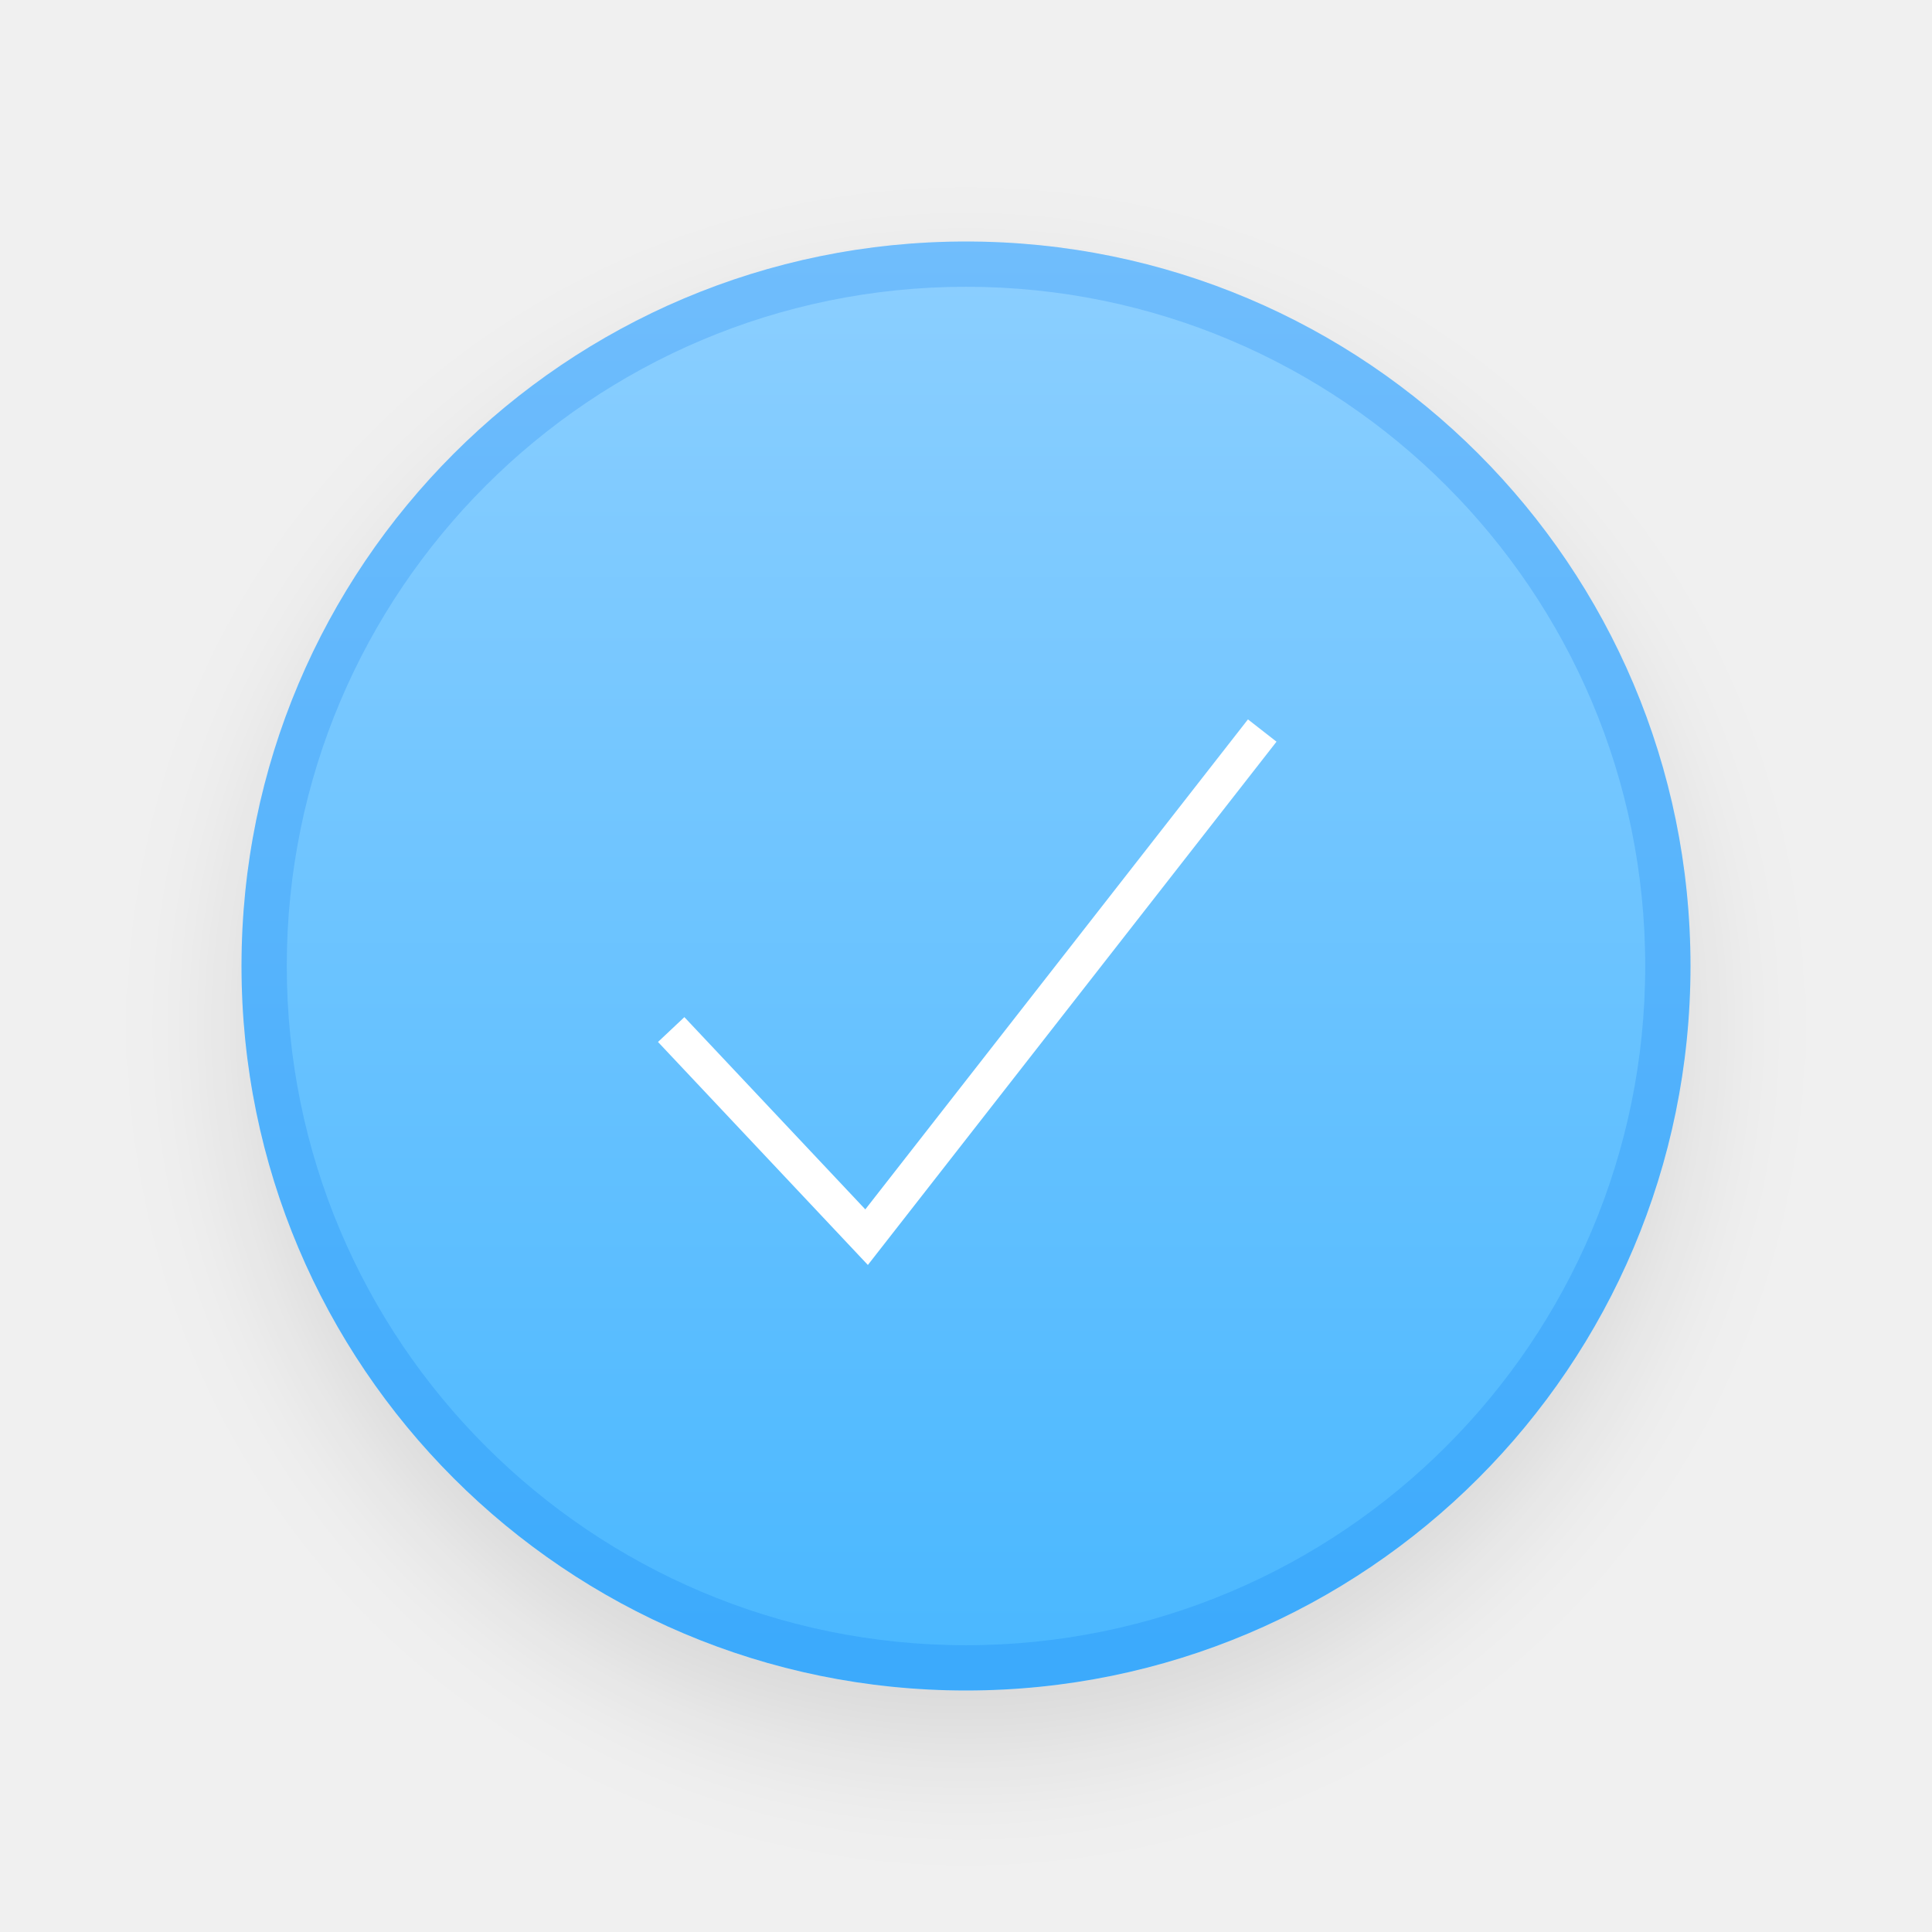
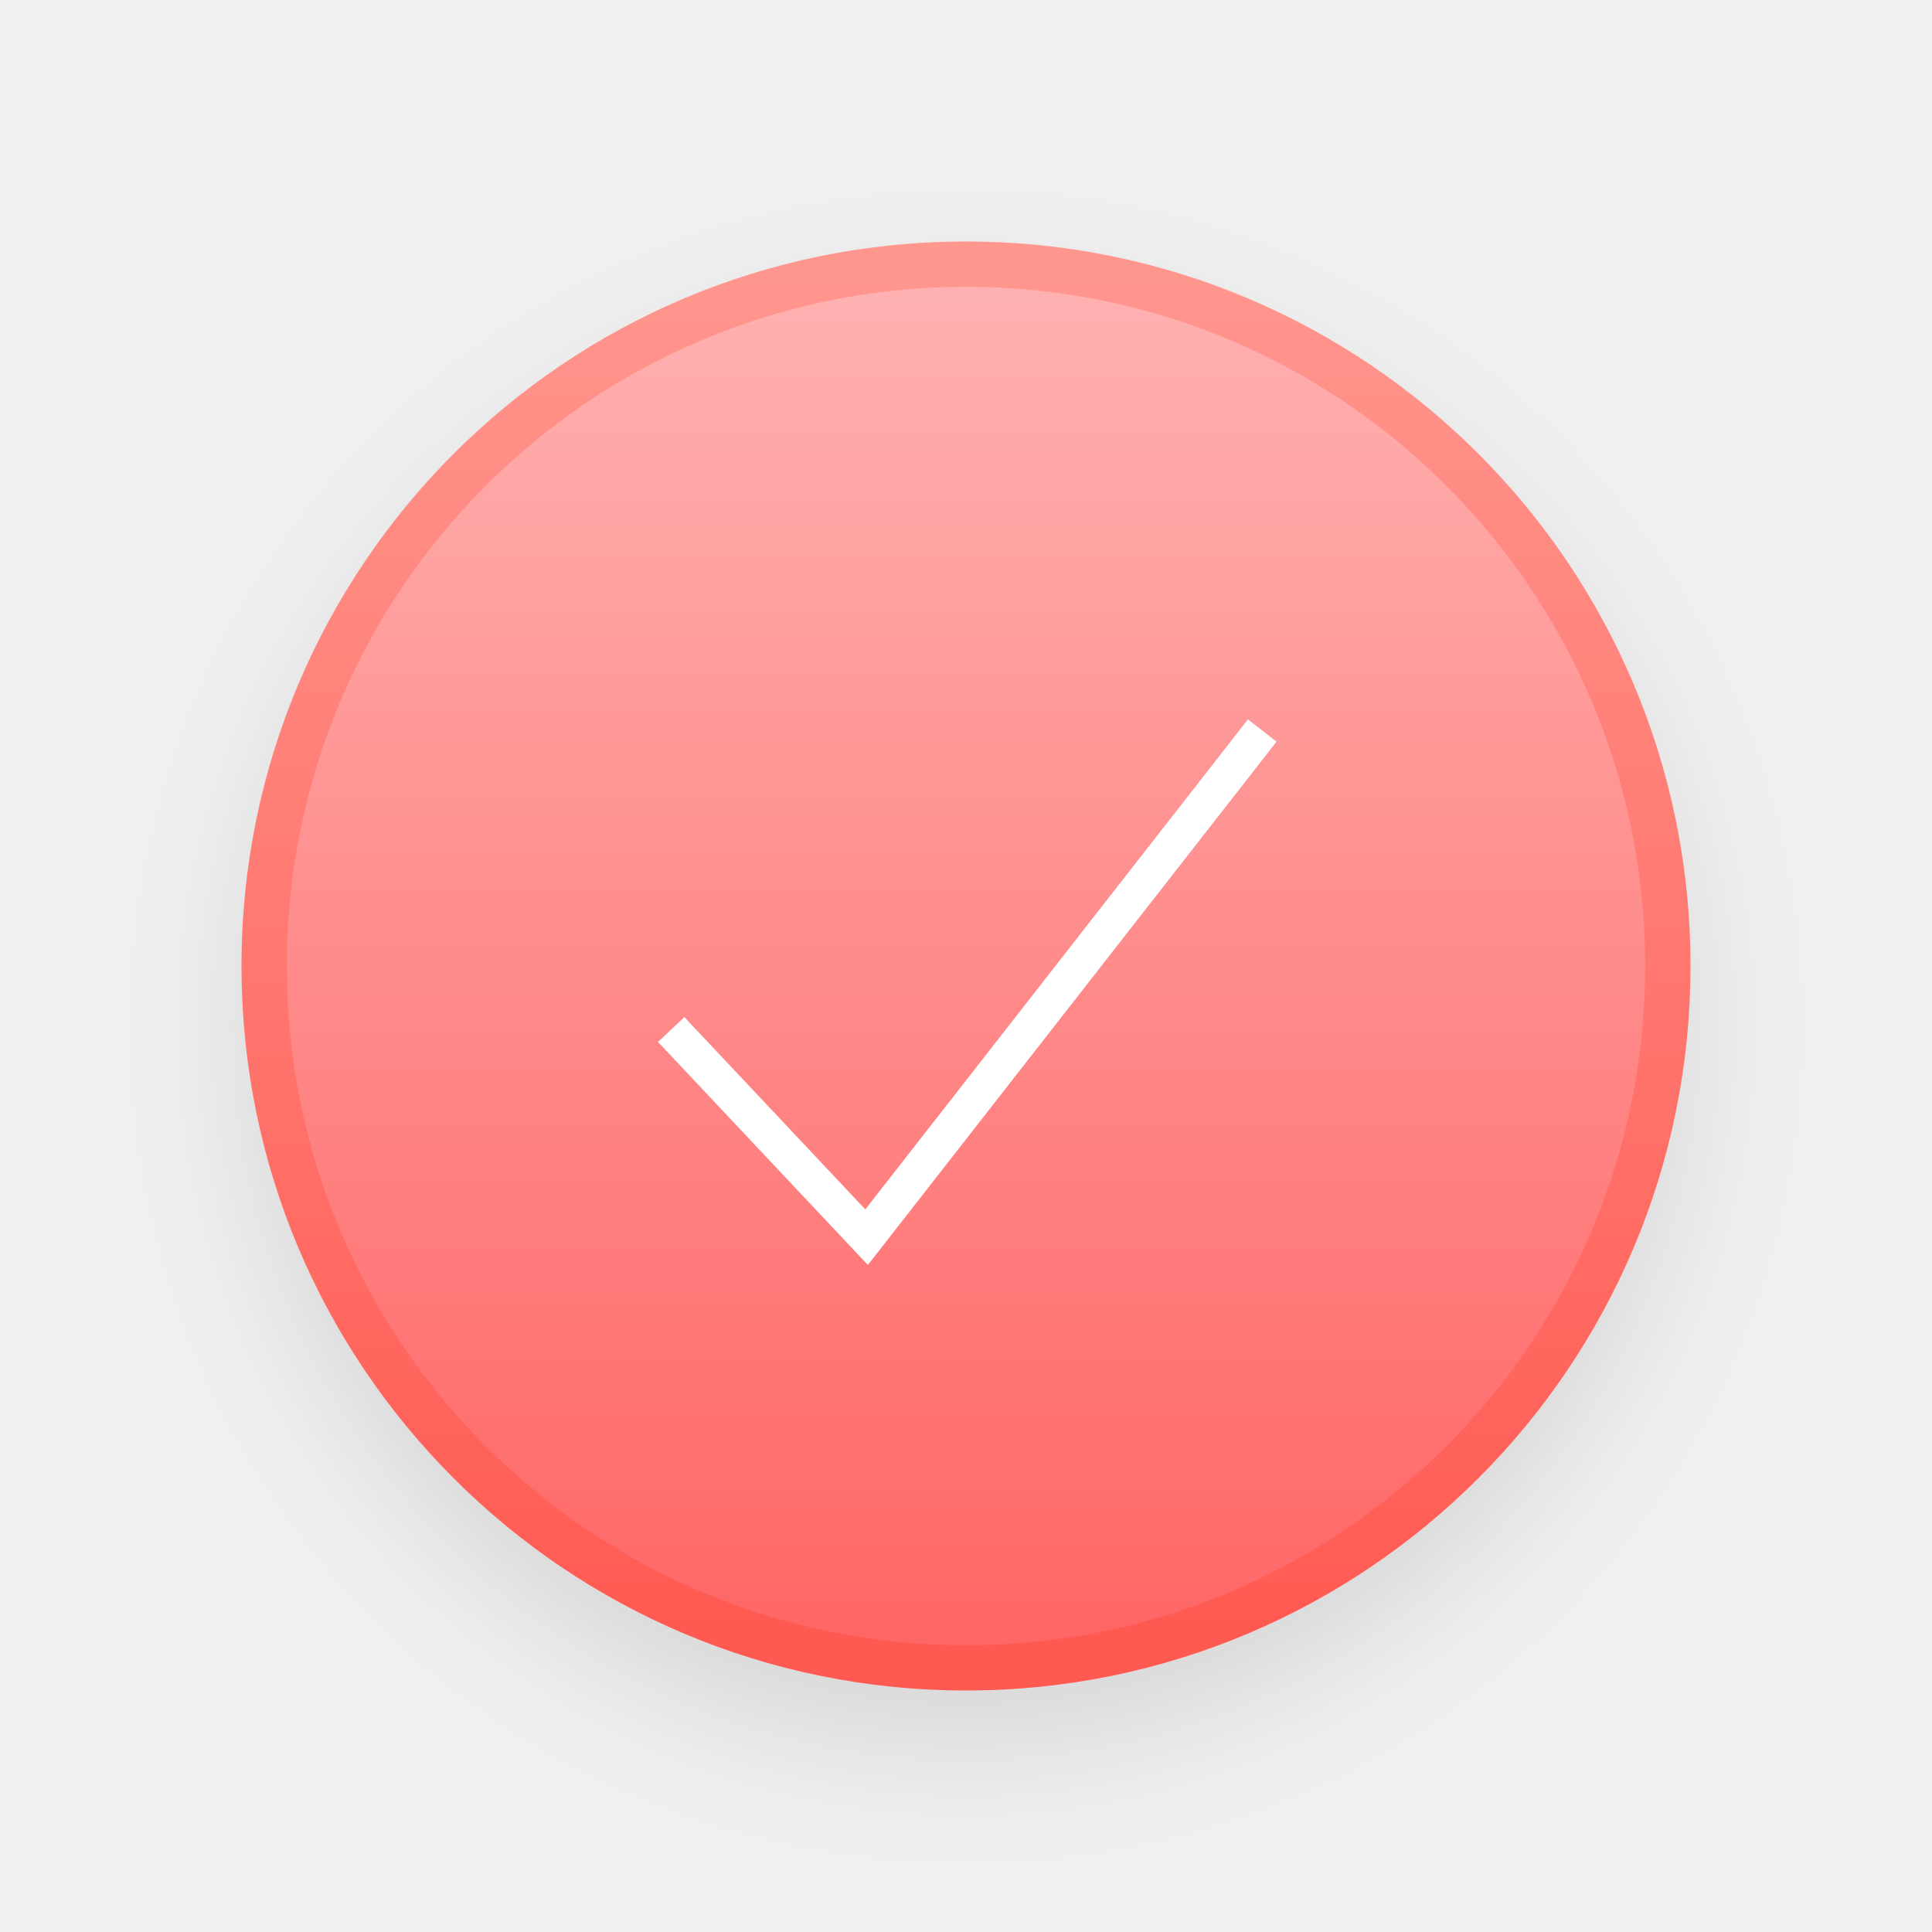
<svg xmlns="http://www.w3.org/2000/svg" xmlns:xlink="http://www.w3.org/1999/xlink" width="64px" height="64px" viewBox="0 0 64 64" version="1.1">
  <defs>
    <linearGradient x1="50%" y1="0%" x2="50%" y2="96.819%" id="linearGradient-1">
-       <stop stop-color="#8CCFFF" offset="0%" />
-       <stop stop-color="#4BB8FF" offset="100%" />
+       <stop stop-color="#FFB3B3" offset="0%" />
+       <stop stop-color="#FF6666" offset="100%" />
    </linearGradient>
    <circle id="path-2" cx="24" cy="24" r="24" />
    <filter x="-14.6%" y="-10.4%" width="129.2%" height="129.2%" filterUnits="objectBoundingBox" id="filter-3">
      <feOffset dx="0" dy="2" in="SourceAlpha" result="shadowOffsetOuter1" />
      <feGaussianBlur stdDeviation="2" in="shadowOffsetOuter1" result="shadowBlurOuter1" />
      <feComposite in="shadowBlurOuter1" in2="SourceAlpha" operator="out" result="shadowBlurOuter1" />
      <feColorMatrix values="0 0 0 0 0   0 0 0 0 0   0 0 0 0 0  0 0 0 0.1 0" type="matrix" in="shadowBlurOuter1" />
    </filter>
  </defs>
  <g id="Symbols" stroke="none" stroke-width="1" fill="none" fill-rule="evenodd">
    <g id="finish_hover">
      <g id="record" transform="translate(8, 8)">
        <g id="Oval">
          <use fill="black" fill-opacity="1" filter="url(#filter-3)" xlink:href="#path-2" />
          <use fill="url(#linearGradient-1)" fill-rule="evenodd" xlink:href="#path-2" />
-           <circle stroke-opacity="0.2" stroke="#0076F3" stroke-width="1.5" cx="24" cy="24" r="23.25" />
+           <circle stroke-opacity="0.2" stroke="#FF2800" stroke-width="1.5" cx="24" cy="24" r="23.25" />
        </g>
        <polyline id="Path-1112" stroke="#FFFFFF" stroke-width="1.2" points="14.234 26.105 20.707 32.983 33.813 16.2" />
      </g>
    </g>
  </g>
</svg>
